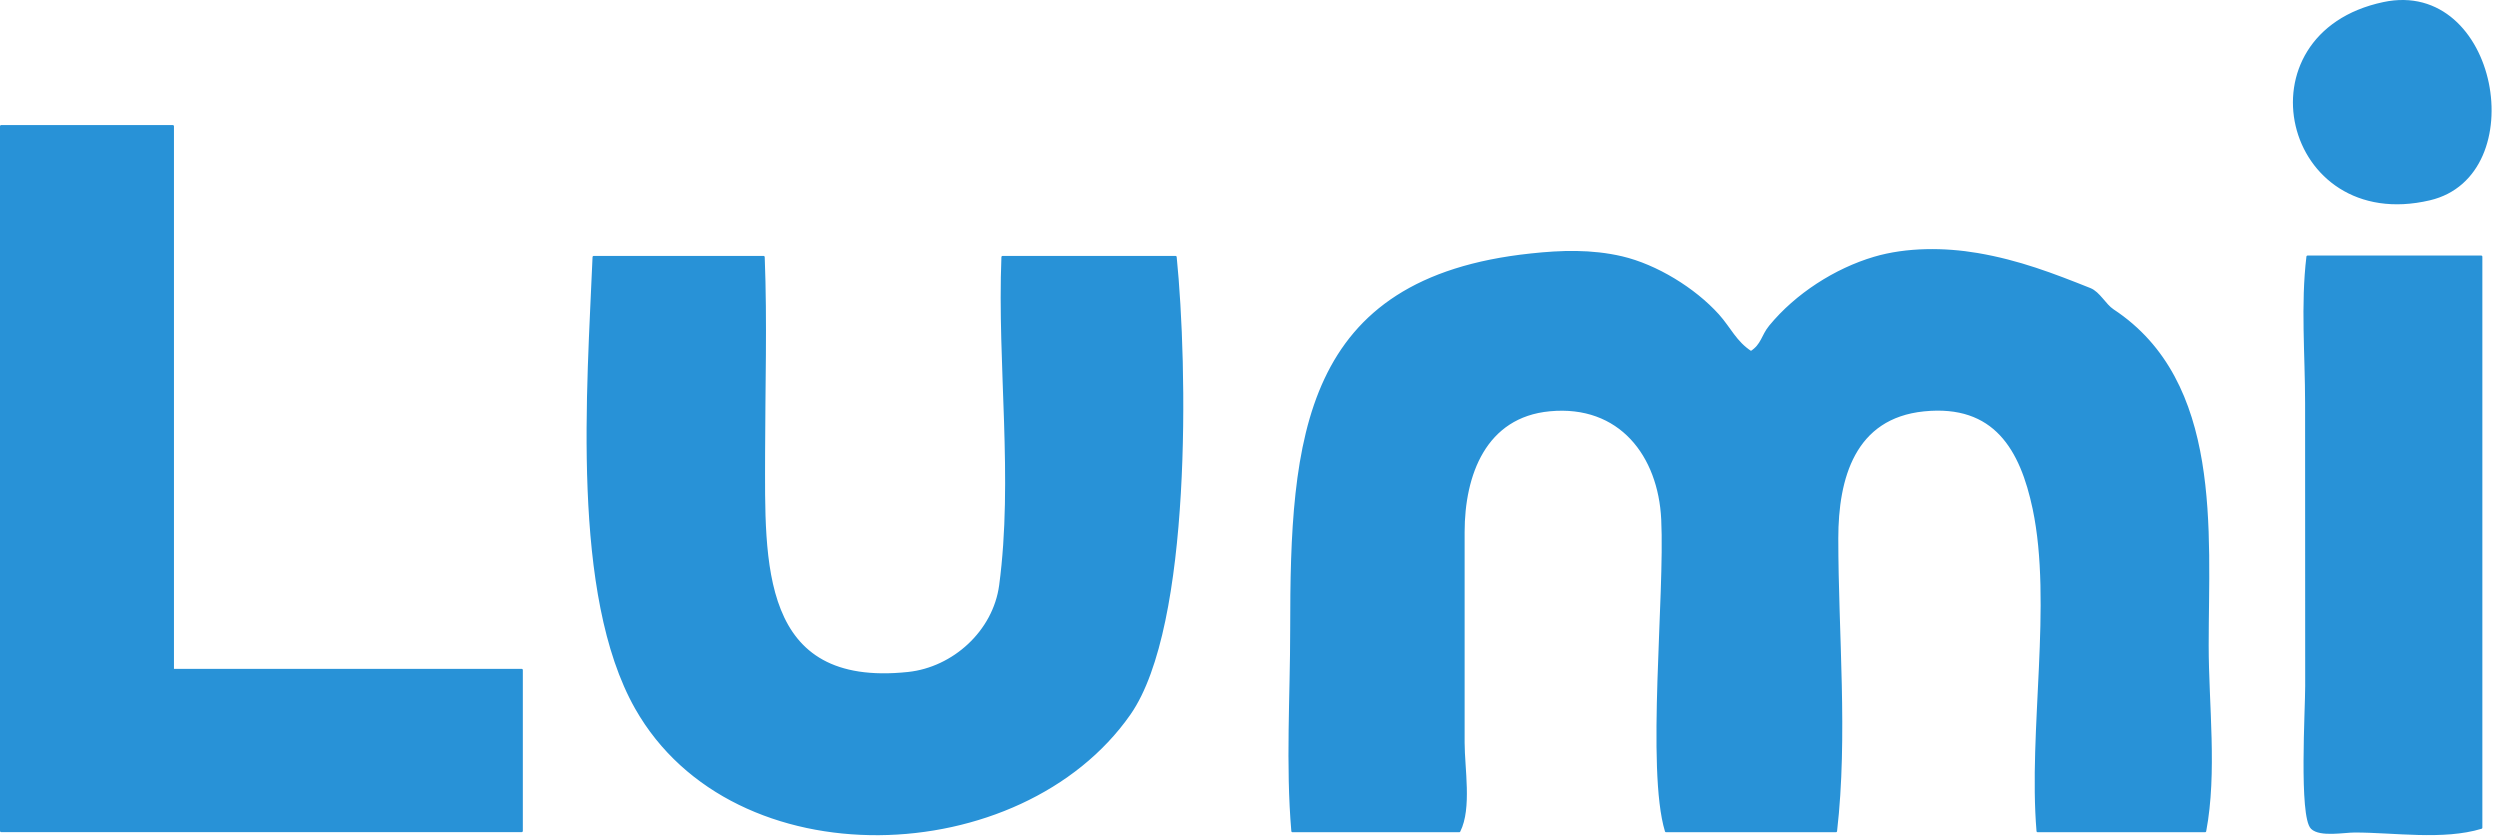
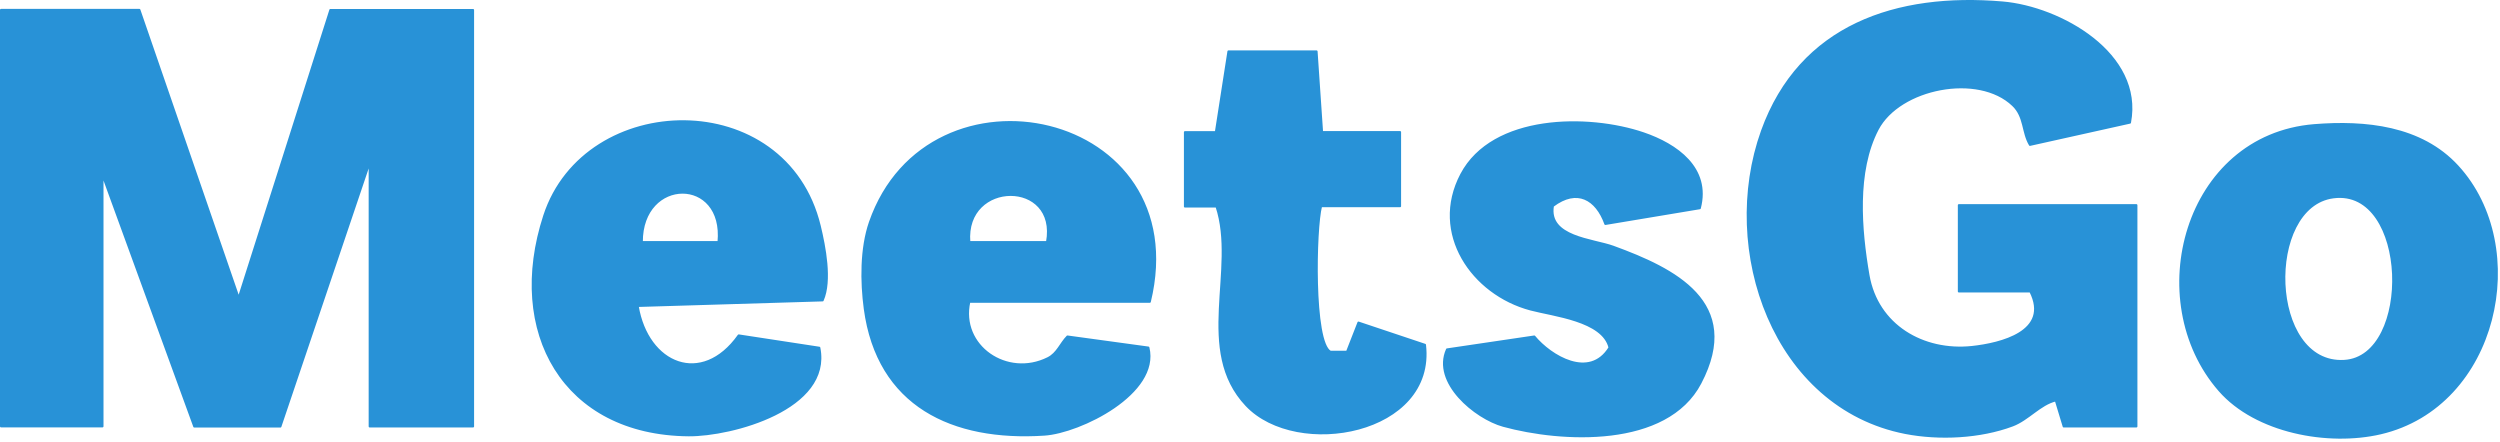
- <svg xmlns="http://www.w3.org/2000/svg" width="265" height="89" viewBox="0 0 265 89" fill="none">
-   <path fill-rule="evenodd" clip-rule="evenodd" d="M252.665 0.341C264.705 -2.209 268.395 18.561 257.545 21.111C242.045 24.752 237.115 3.631 252.665 0.341ZM18.315 13.382C18.315 32.602 18.315 51.812 18.315 71.022C30.635 71.022 42.965 71.022 55.295 71.022C55.295 76.701 55.295 82.391 55.295 88.082C36.905 88.082 18.515 88.082 0.125 88.082C0.125 63.181 0.125 38.282 0.125 13.382C6.185 13.382 12.245 13.382 18.315 13.382ZM233.735 88.091C227.815 88.091 221.905 88.091 215.995 88.091C215.115 77.511 217.685 63.922 215.585 53.931C214.255 47.632 211.465 42.721 203.935 43.481C196.515 44.231 194.735 50.672 194.735 57.062C194.735 67.222 195.765 78.011 194.605 88.091C188.605 88.091 182.605 88.091 176.605 88.091C174.625 81.552 176.605 63.121 176.215 55.062C175.895 48.282 171.735 42.772 164.275 43.471C157.405 44.111 155.125 50.322 155.125 56.401C155.125 63.842 155.125 71.291 155.125 78.731C155.125 81.451 155.895 85.671 154.675 88.091C148.785 88.091 142.895 88.091 137.005 88.091C136.405 81.061 136.885 73.791 136.885 66.731C136.885 46.422 138.075 29.552 162.275 26.991C165.505 26.642 168.685 26.541 171.915 27.291C175.545 28.142 179.585 30.611 182.105 33.401C183.355 34.791 183.955 36.282 185.605 37.342C186.825 36.562 186.795 35.611 187.635 34.592C190.405 31.221 194.555 28.561 198.675 27.341C202.115 26.322 206.135 26.352 209.605 26.942C214.035 27.701 217.615 29.091 221.535 30.651C222.495 31.032 223.105 32.322 223.965 32.892C235.495 40.492 233.995 56.352 233.995 68.401C233.995 74.731 234.905 81.871 233.735 88.091ZM80.935 27.252C81.205 34.172 80.985 41.142 80.975 48.062C80.965 59.581 80.355 73.041 96.275 71.352C101.065 70.841 105.375 66.962 106.035 62.051C107.545 50.702 105.825 38.691 106.275 27.252C112.385 27.252 118.495 27.252 124.605 27.252C125.765 38.772 126.245 66.322 119.725 75.671C108.235 92.132 77.815 93.371 67.435 75.061C60.615 63.032 62.355 41.202 62.935 27.252C68.935 27.252 74.935 27.252 80.935 27.252ZM263.005 27.212C263.005 47.392 263.005 67.561 263.005 87.731C258.995 88.951 253.785 88.121 249.605 88.121C248.455 88.121 245.945 88.612 245.065 87.772C243.805 86.561 244.485 75.082 244.475 72.731C244.465 62.731 244.465 52.731 244.465 42.731C244.465 37.642 243.995 32.261 244.605 27.212C250.735 27.212 256.865 27.212 263.005 27.212Z" fill="#2892D7" stroke="#2892D7" stroke-width="0.25" stroke-linejoin="round" />
+ <svg xmlns="http://www.w3.org/2000/svg" width="300" height="53" viewBox="0 0 300 53" fill="none">
+   <path fill-rule="evenodd" clip-rule="evenodd" d="M255.595 14.712C251.595 15.602 247.595 16.492 243.595 17.382C242.685 15.872 242.995 14.002 241.565 12.632C237.415 8.642 227.925 10.522 225.315 15.522C222.675 20.582 223.275 27.592 224.215 33.032C225.265 39.072 230.775 42.262 236.645 41.642C240.075 41.272 246.095 39.822 243.645 34.972C240.785 34.972 237.925 34.972 235.065 34.972C235.065 31.522 235.065 28.072 235.065 24.622C242.165 24.622 249.265 24.622 256.365 24.622C256.365 33.472 256.365 42.322 256.365 51.172C253.455 51.172 250.555 51.172 247.645 51.172C247.325 50.132 247.005 49.092 246.695 48.042C244.795 48.502 243.385 50.342 241.495 51.052C237.615 52.502 232.725 52.742 228.645 51.952C212.845 48.862 206.315 29.992 211.445 15.712C216.015 3.022 227.635 -0.788 240.315 0.302C247.225 0.892 257.165 6.452 255.595 14.712ZM16.725 1.192C20.695 12.712 24.675 24.242 28.645 35.762C32.315 24.242 35.975 12.722 39.645 1.202C45.355 1.202 51.065 1.202 56.765 1.202C56.765 17.862 56.765 34.512 56.765 51.172C52.635 51.172 48.505 51.172 44.365 51.172C44.365 40.602 44.365 30.032 44.365 19.452C40.795 30.032 37.215 40.602 33.645 51.182C30.205 51.182 26.755 51.182 23.315 51.182C19.645 41.102 15.965 31.032 12.295 20.952C12.295 31.022 12.295 41.092 12.295 51.162C8.235 51.162 4.175 51.162 0.125 51.162C0.125 34.502 0.125 17.852 0.125 1.192C5.655 1.192 11.185 1.192 16.725 1.192ZM157.985 6.172C158.205 9.402 158.425 12.622 158.645 15.852C161.765 15.852 164.885 15.852 168.005 15.852C168.005 18.812 168.005 21.782 168.005 24.742C164.845 24.742 161.685 24.742 158.525 24.742C157.825 27.362 157.535 41.102 159.645 42.212C160.315 42.212 160.975 42.212 161.645 42.212C162.105 41.052 162.555 39.882 163.015 38.712C165.675 39.602 168.335 40.492 170.995 41.382C172.245 52.042 155.645 55.082 149.565 48.632C143.365 42.062 148.475 32.332 145.985 24.782C144.725 24.782 143.455 24.782 142.195 24.782C142.195 21.802 142.195 18.832 142.195 15.862C143.435 15.862 144.665 15.862 145.905 15.862C146.415 12.632 146.915 9.402 147.415 6.172C150.935 6.172 154.465 6.172 157.985 6.172ZM98.715 36.042C91.315 36.272 83.915 36.492 76.515 36.712C77.685 43.762 84.235 46.462 88.645 40.252C91.865 40.742 95.085 41.242 98.315 41.732C99.785 49.072 87.795 52.272 82.645 52.232C67.615 52.112 60.765 39.832 65.315 25.882C70.225 10.852 94.295 10.302 98.365 27.112C98.965 29.592 99.765 33.682 98.715 36.042ZM137.975 36.212C130.755 36.212 123.535 36.212 116.315 36.212C115.135 41.542 120.855 45.432 125.755 42.982C126.895 42.412 127.255 41.232 128.095 40.382C131.335 40.822 134.575 41.272 137.805 41.712C139.135 47.182 129.615 51.872 125.315 52.152C114.305 52.872 105.335 48.682 103.775 37.042C103.345 33.812 103.305 29.822 104.395 26.672C111.445 6.392 143.525 13.252 137.975 36.212ZM203.975 24.982C200.205 25.612 196.425 26.242 192.645 26.872C191.575 23.892 189.265 22.512 186.345 24.712C185.725 28.492 191.135 28.722 193.585 29.612C200.895 32.282 209.115 36.282 204.045 45.962C199.995 53.702 187.365 53.002 180.395 51.092C177.035 50.162 171.865 45.892 173.645 41.932C177.135 41.412 180.625 40.892 184.115 40.382C186.075 42.752 190.755 45.602 193.145 41.712C192.355 38.442 186.435 37.872 183.665 37.132C176.675 35.272 171.645 27.982 175.355 20.932C179.135 13.772 190.615 13.752 197.215 16.002C201.175 17.352 205.225 20.172 203.975 24.982ZM277.705 15.022C283.825 14.532 290.525 15.182 294.905 19.952C303.835 29.672 299.715 48.712 285.675 51.992C279.365 53.462 270.705 51.852 266.335 46.852C256.905 36.062 262.165 16.282 277.705 15.022ZM86.225 29.052C86.995 21.102 76.975 21.162 77.015 29.052C80.085 29.052 83.155 29.052 86.225 29.052ZM125.645 29.052C127.035 21.472 115.695 21.522 116.315 29.052C119.425 29.052 122.535 29.052 125.645 29.052ZM280.025 23.672C271.725 24.722 272.175 43.852 281.315 43.312C289.565 42.832 289.115 22.512 280.025 23.672Z" fill="#2892D7" stroke="#2892D7" stroke-width="0.25" stroke-linejoin="round" />
</svg>
